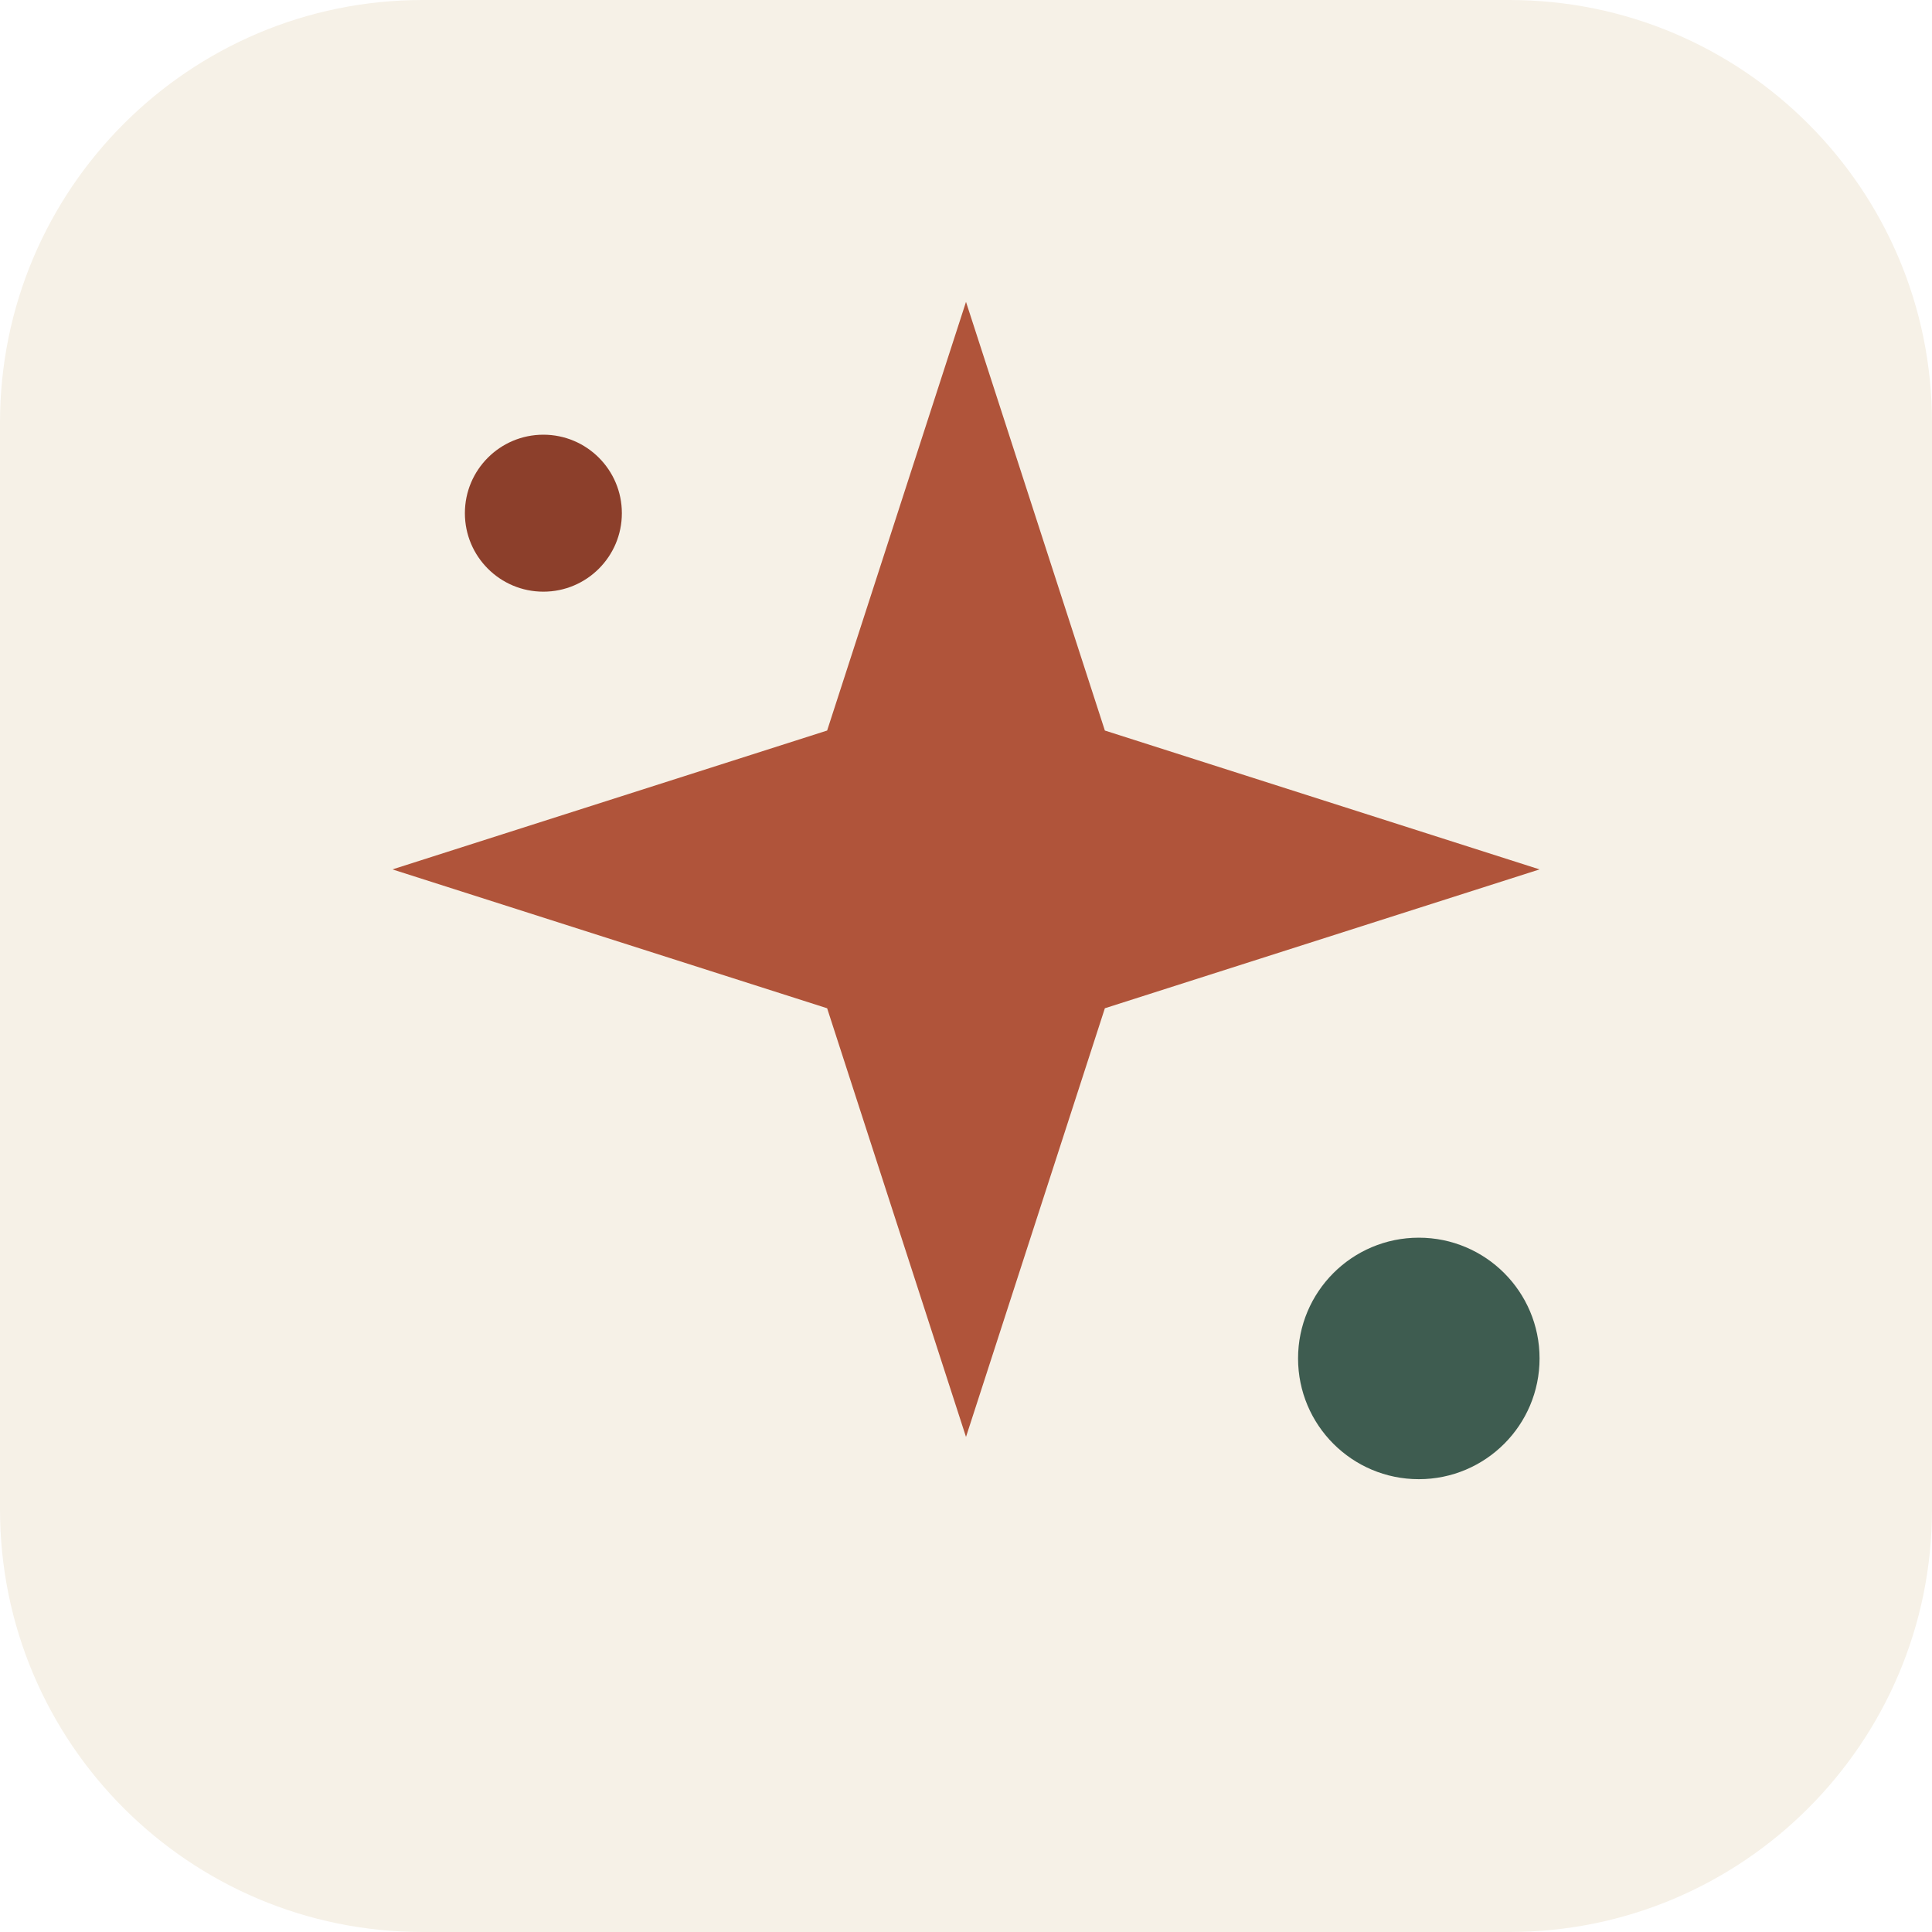
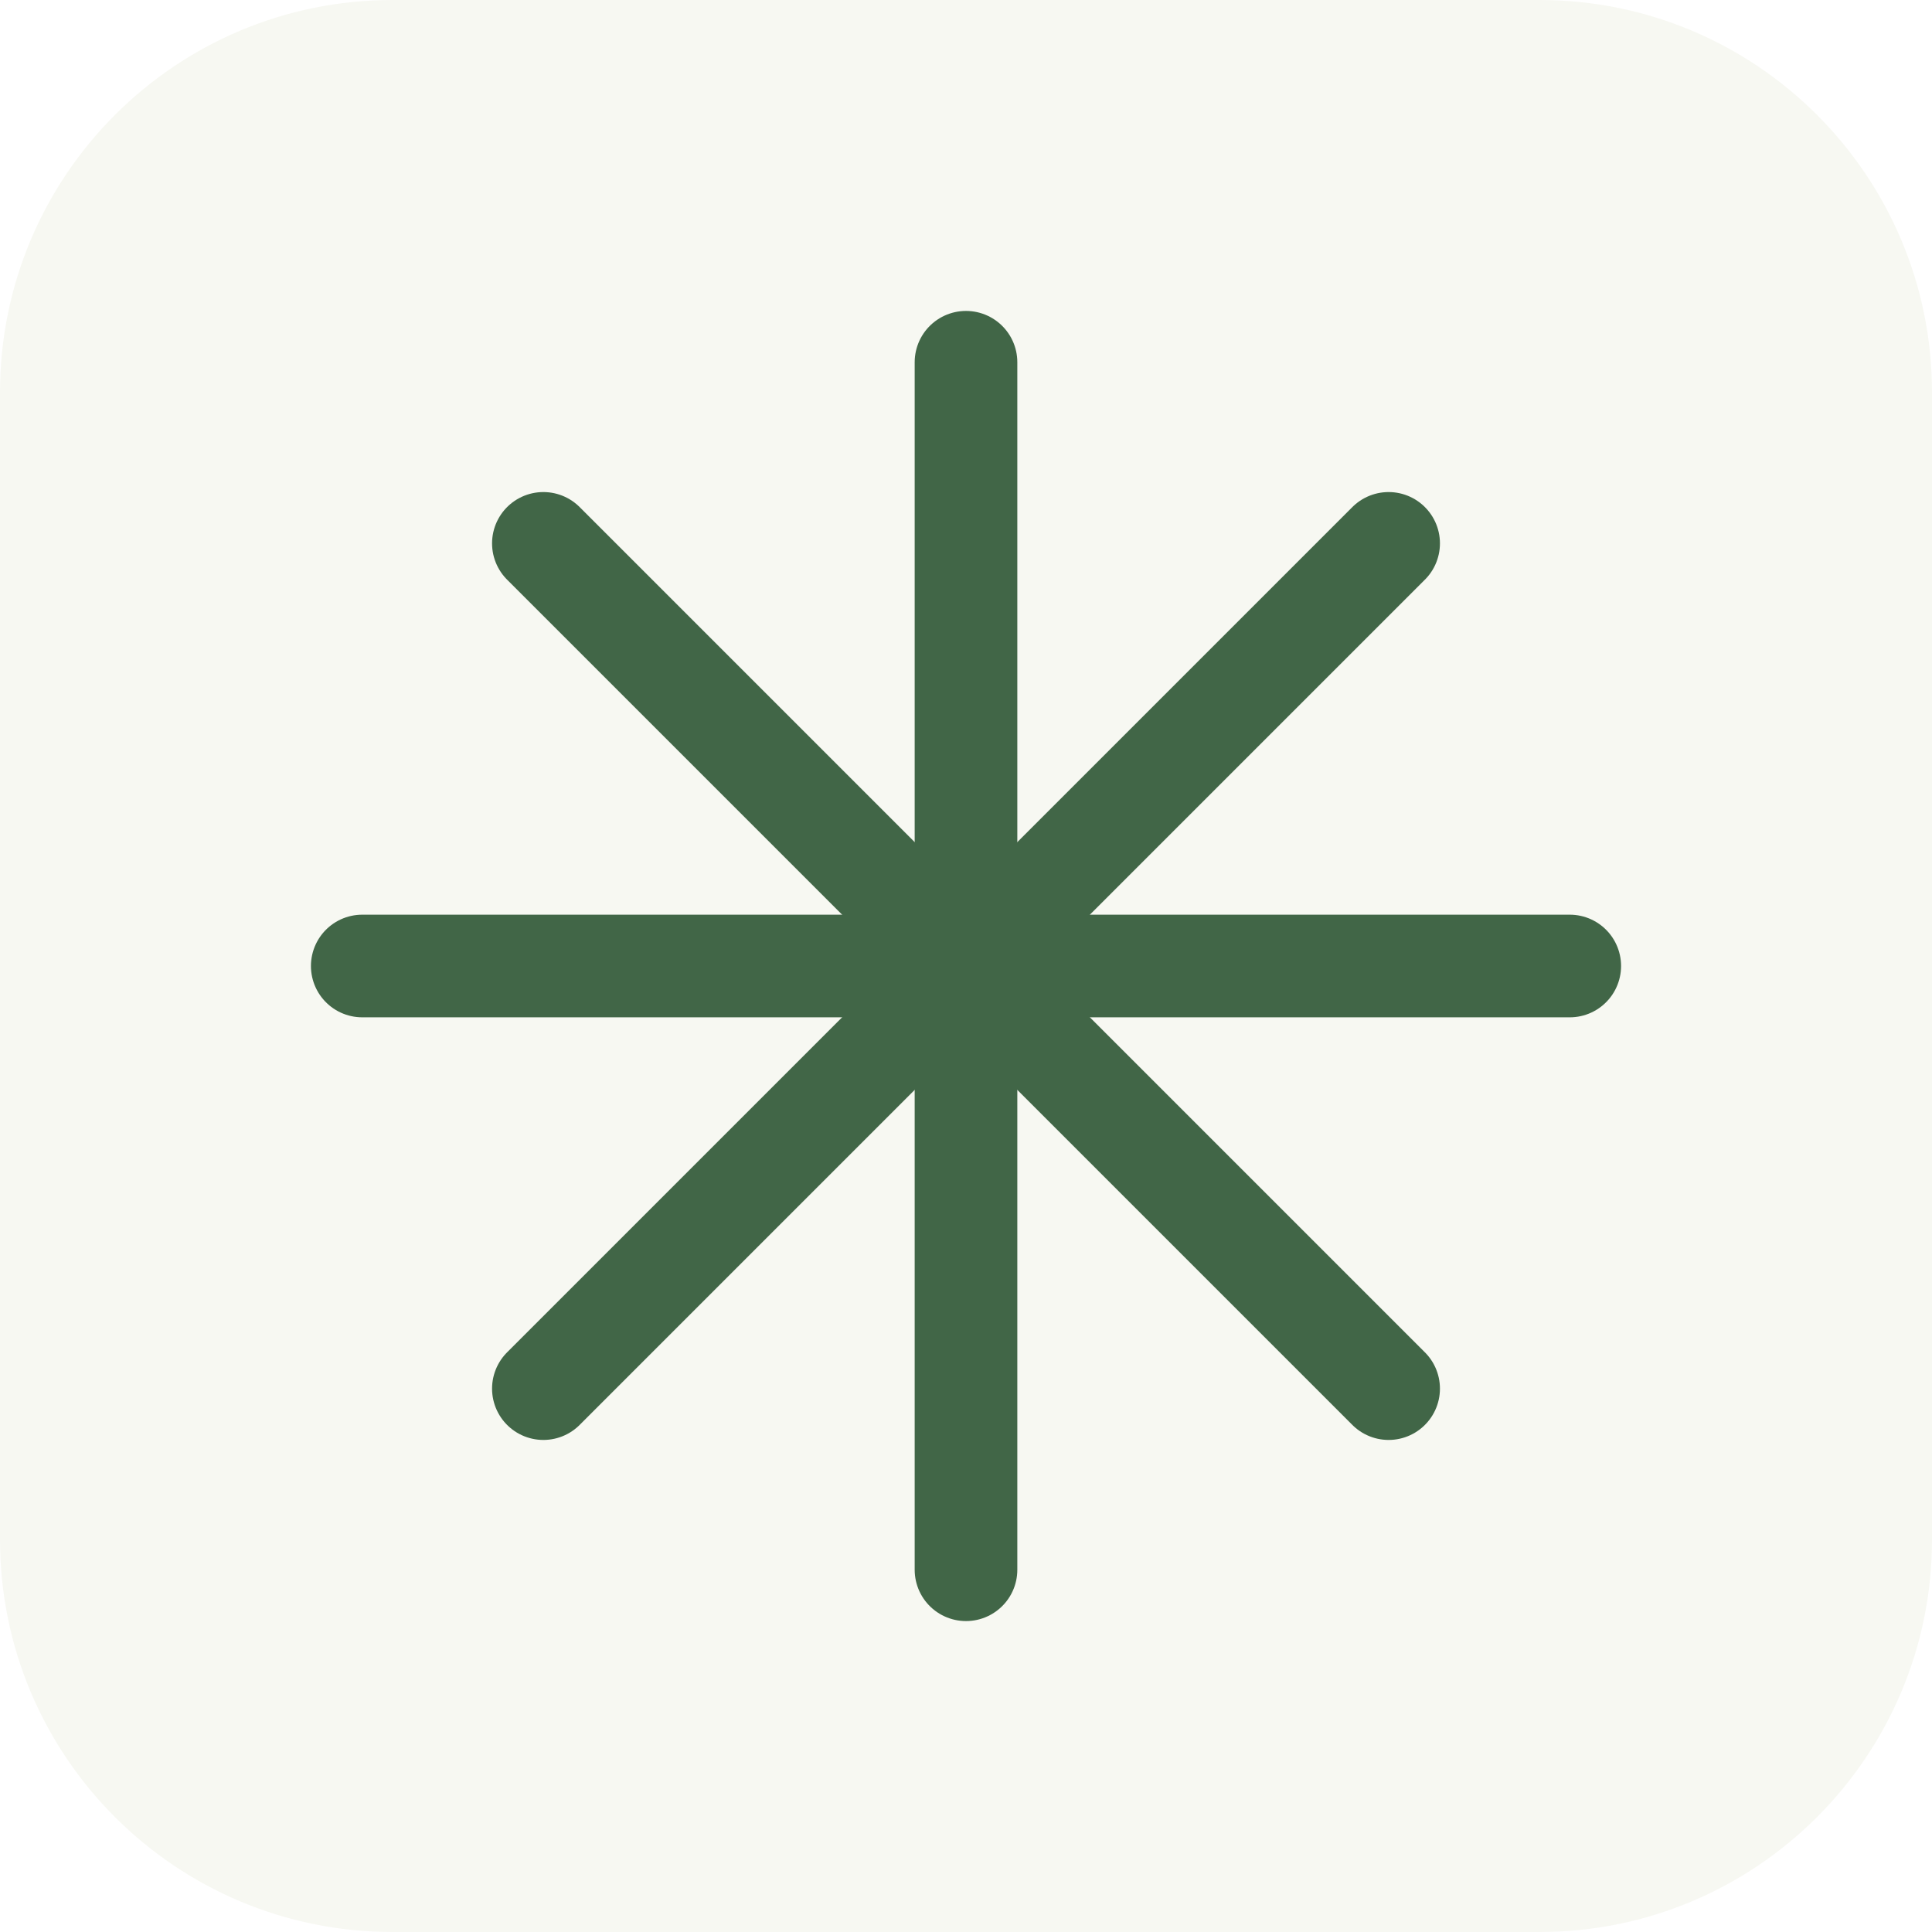
<svg xmlns="http://www.w3.org/2000/svg" viewBox="0 0 64 64">
-   <rect width="64" height="64" rx="14" fill="#f6f1e7" />
-   <path d="M32 10l4.6 14.2L51 28.8l-14.4 4.6L32 47.6l-4.6-14.2L13 28.8l14.4-4.6z" fill="#b0543a" />
-   <circle cx="47" cy="45" r="4" fill="#3e5c50" />
-   <circle cx="18" cy="17" r="2.6" fill="#8c3f2b" />
+   <rect width="64" height="64" rx="13" fill="#f7f8f2" />
+   <g stroke="#416647" stroke-width="3.4" stroke-linecap="round">
+     <line x1="32" y1="12" x2="32" y2="52" />
+     <line x1="12" y1="32" x2="52" y2="32" />
+     <line x1="18" y1="18" x2="46" y2="46" />
+     <line x1="46" y1="18" x2="18" y2="46" />
+   </g>
</svg>
